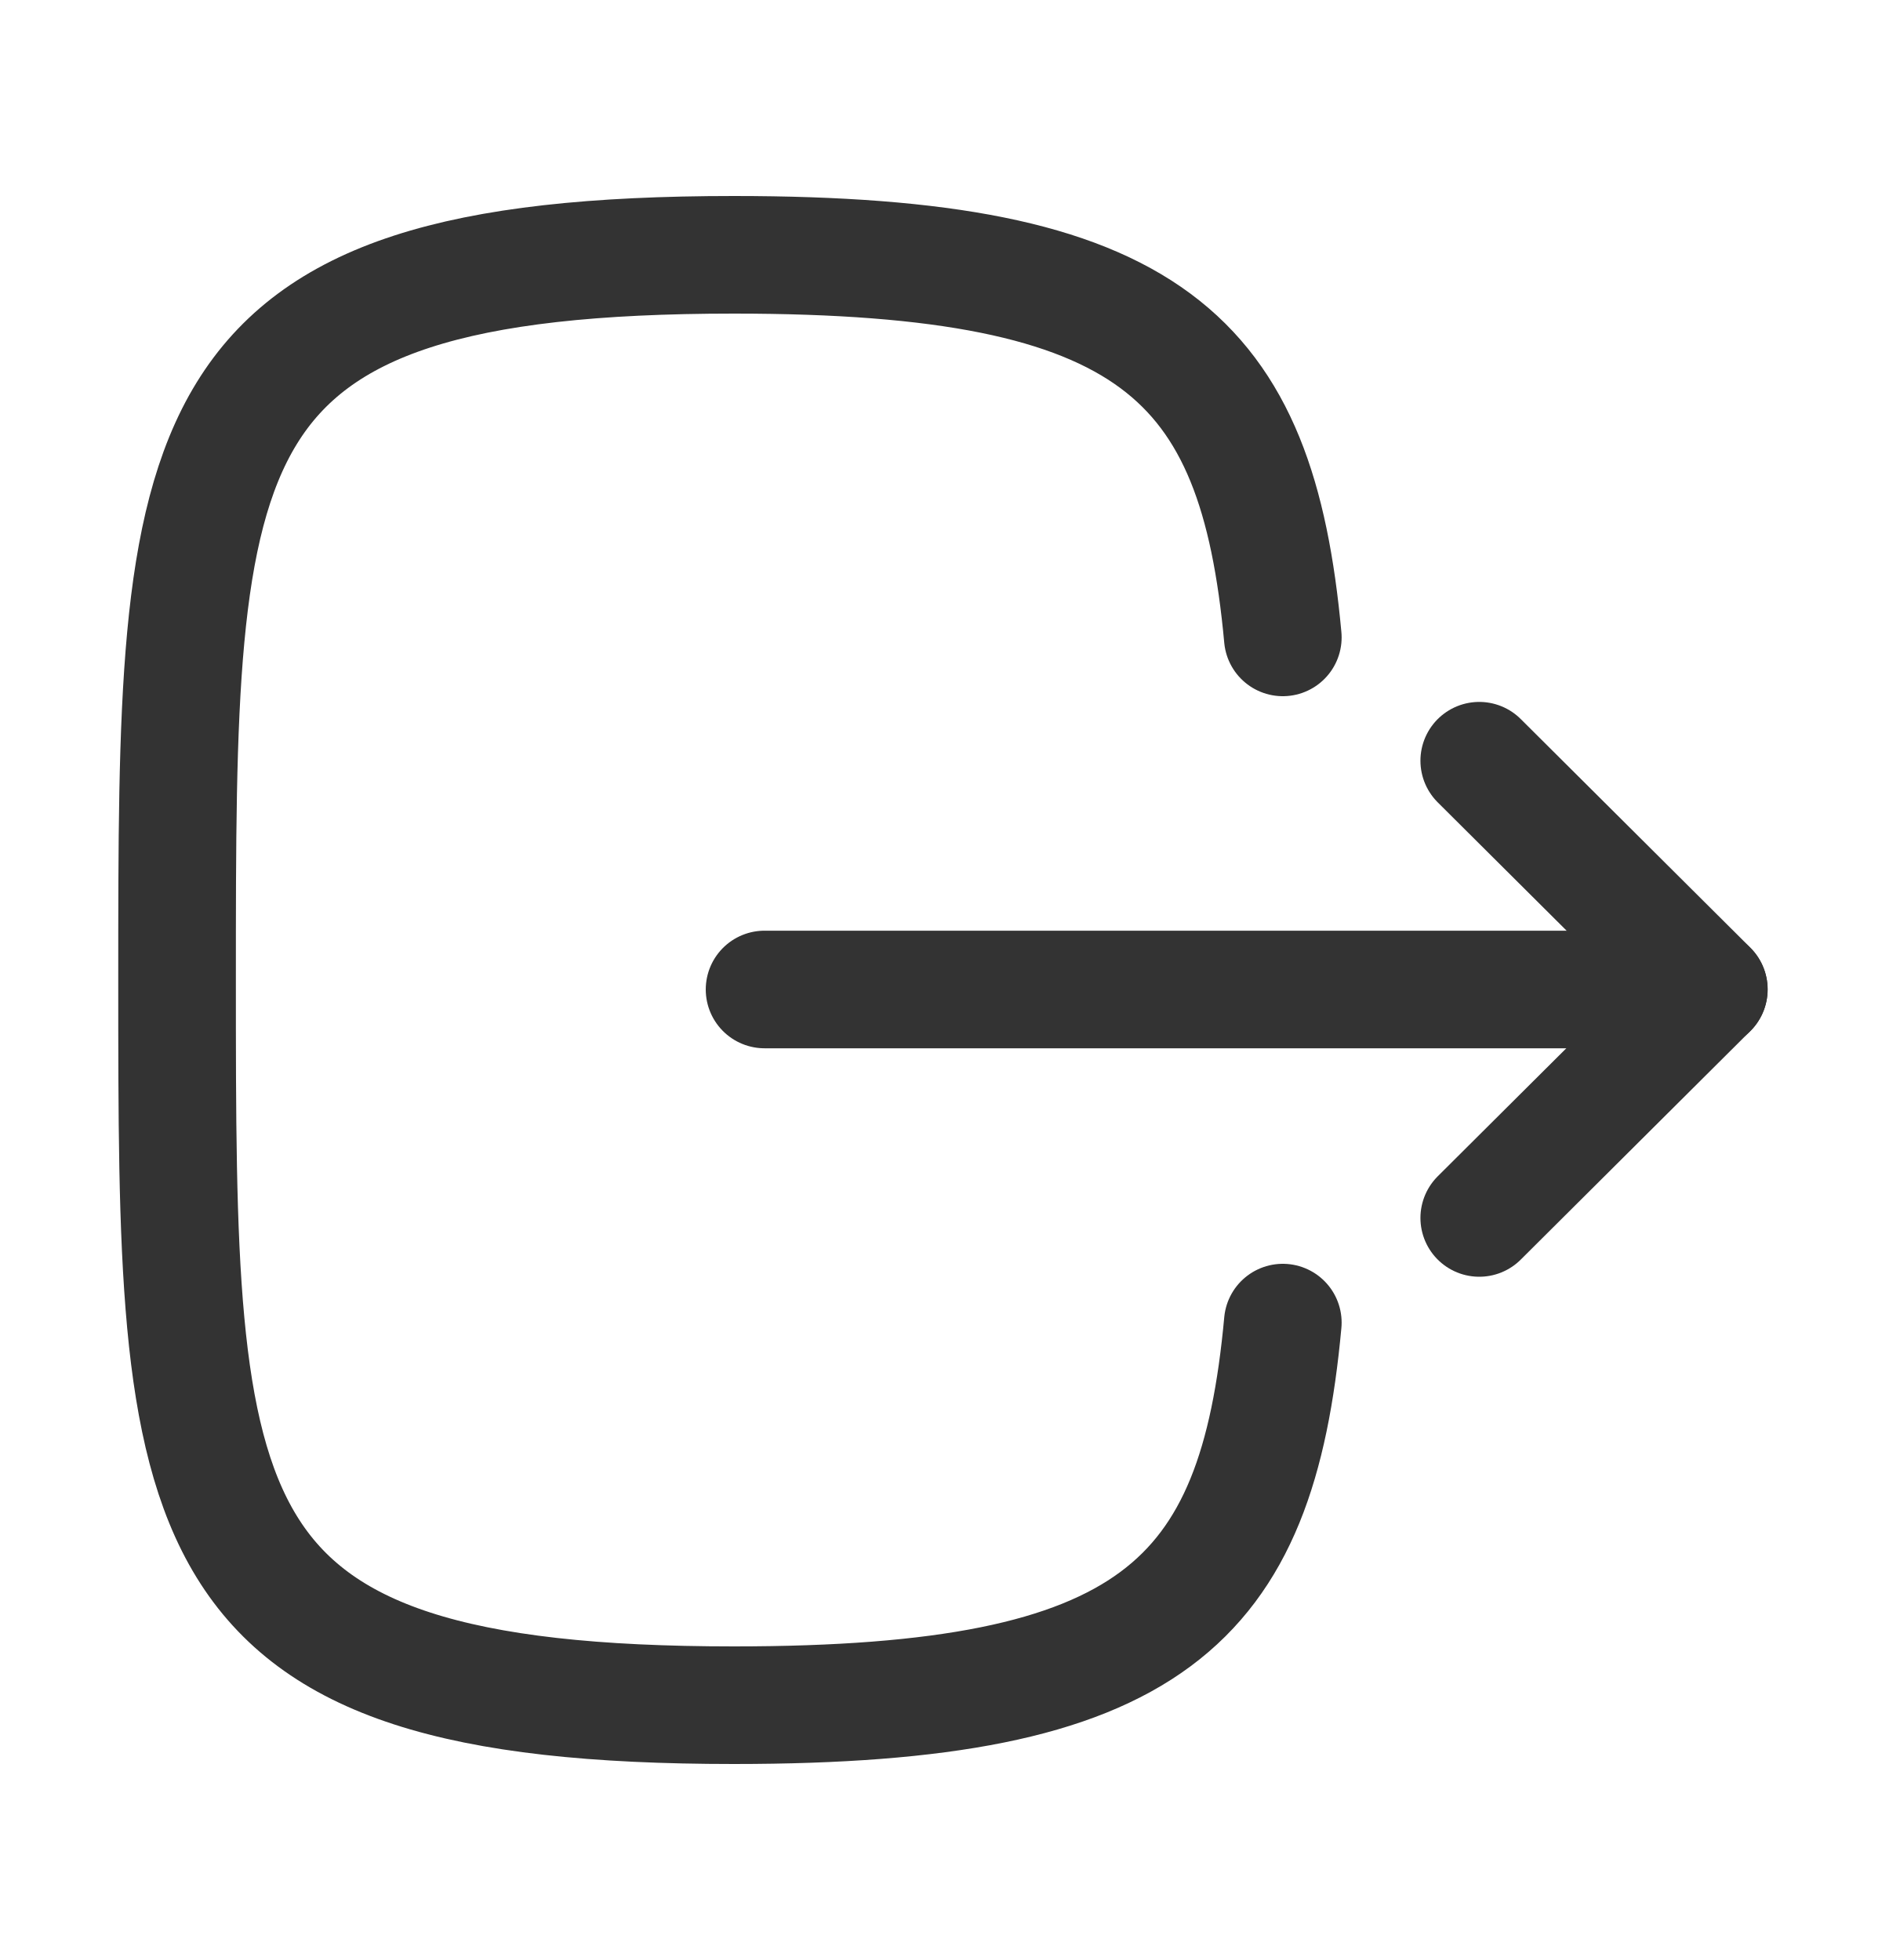
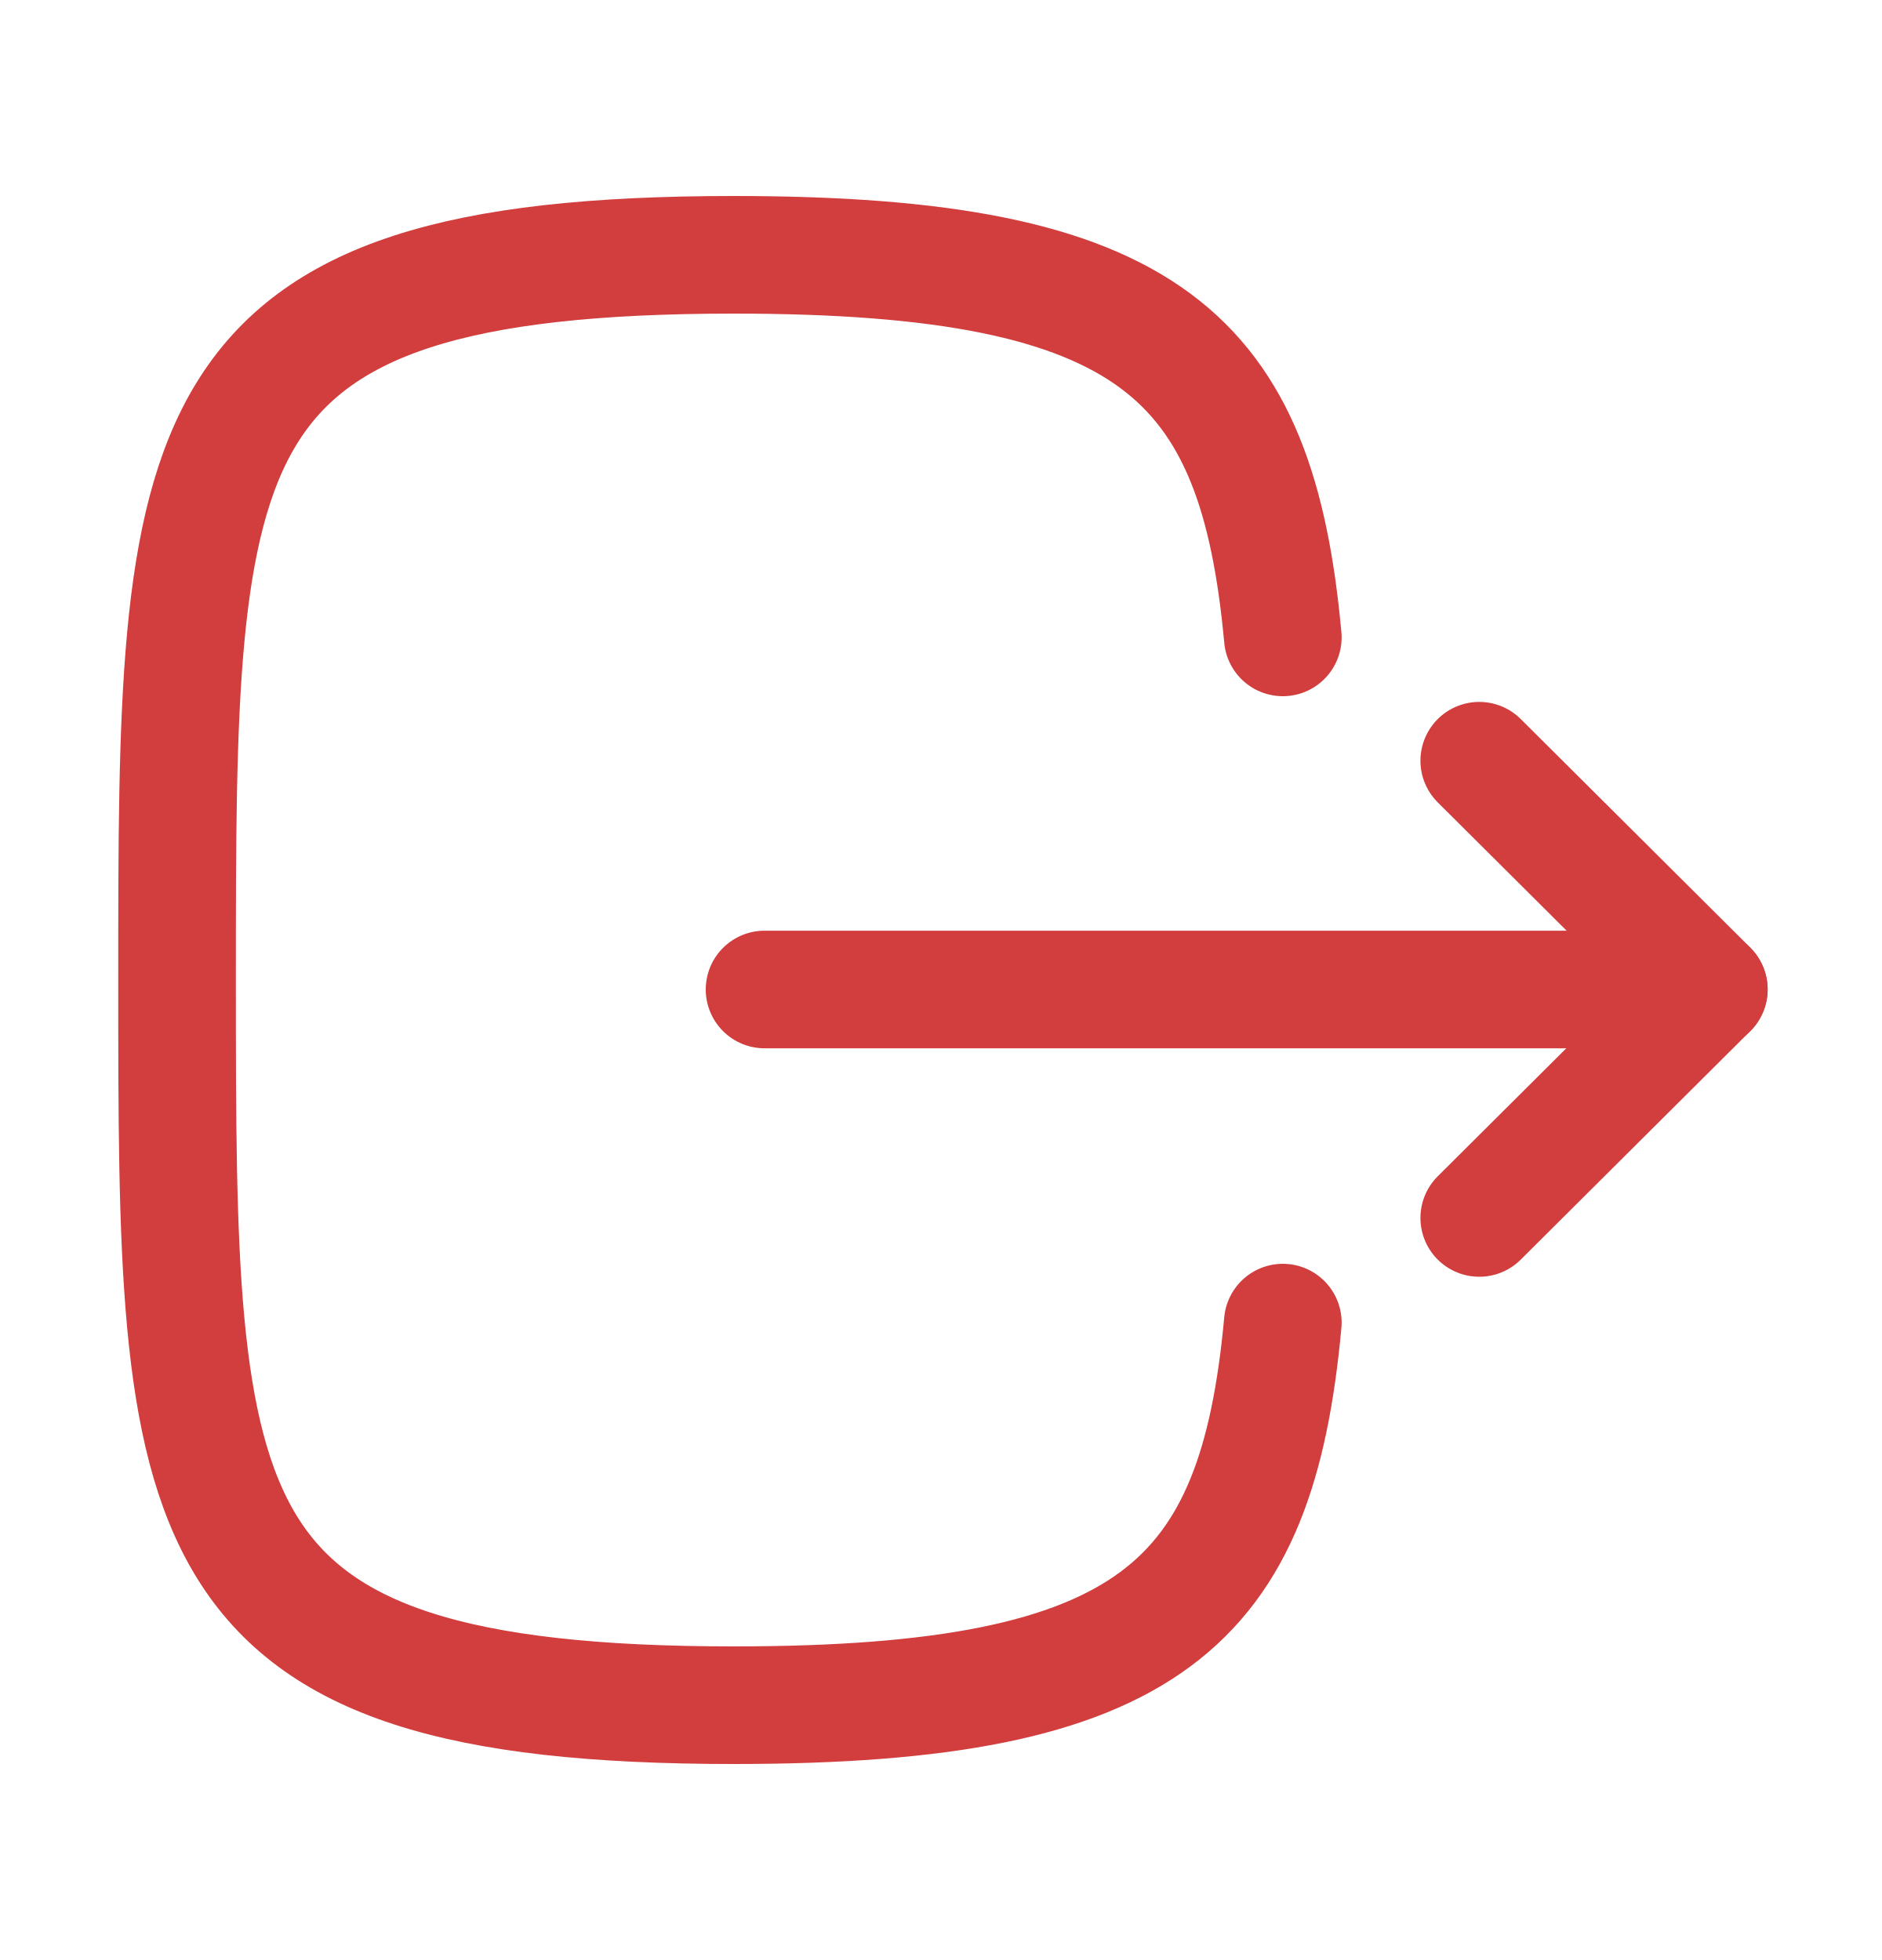
<svg xmlns="http://www.w3.org/2000/svg" width="24" height="25" viewBox="0 0 24 25" fill="none">
-   <path d="M21.791 12.621H9.75" stroke="#333333" stroke-width="1.5" stroke-linecap="round" stroke-linejoin="round" />
-   <path d="M18.864 9.703L21.792 12.619L18.864 15.535" stroke="#333333" stroke-width="1.5" stroke-linecap="round" stroke-linejoin="round" />
-   <path d="M16.359 8.13C16.029 4.55 14.689 3.25 9.359 3.25C2.258 3.25 2.258 5.56 2.258 12.5C2.258 19.44 2.258 21.75 9.359 21.75C14.689 21.75 16.029 20.45 16.359 16.87" stroke="#333333" stroke-width="1.5" stroke-linecap="round" stroke-linejoin="round" />
+   <path d="M21.791 12.621H9.75" stroke="#D23D3D" stroke-width="1.5" stroke-linecap="round" stroke-linejoin="round" />
+   <path d="M18.864 9.703L21.792 12.619L18.864 15.535" stroke="#D23D3D" stroke-width="1.5" stroke-linecap="round" stroke-linejoin="round" />
+   <path d="M16.359 8.13C16.029 4.55 14.689 3.25 9.359 3.25C2.258 3.25 2.258 5.56 2.258 12.5C2.258 19.44 2.258 21.75 9.359 21.75C14.689 21.75 16.029 20.45 16.359 16.87" stroke="#D23D3D" stroke-width="1.5" stroke-linecap="round" stroke-linejoin="round" />
</svg>
